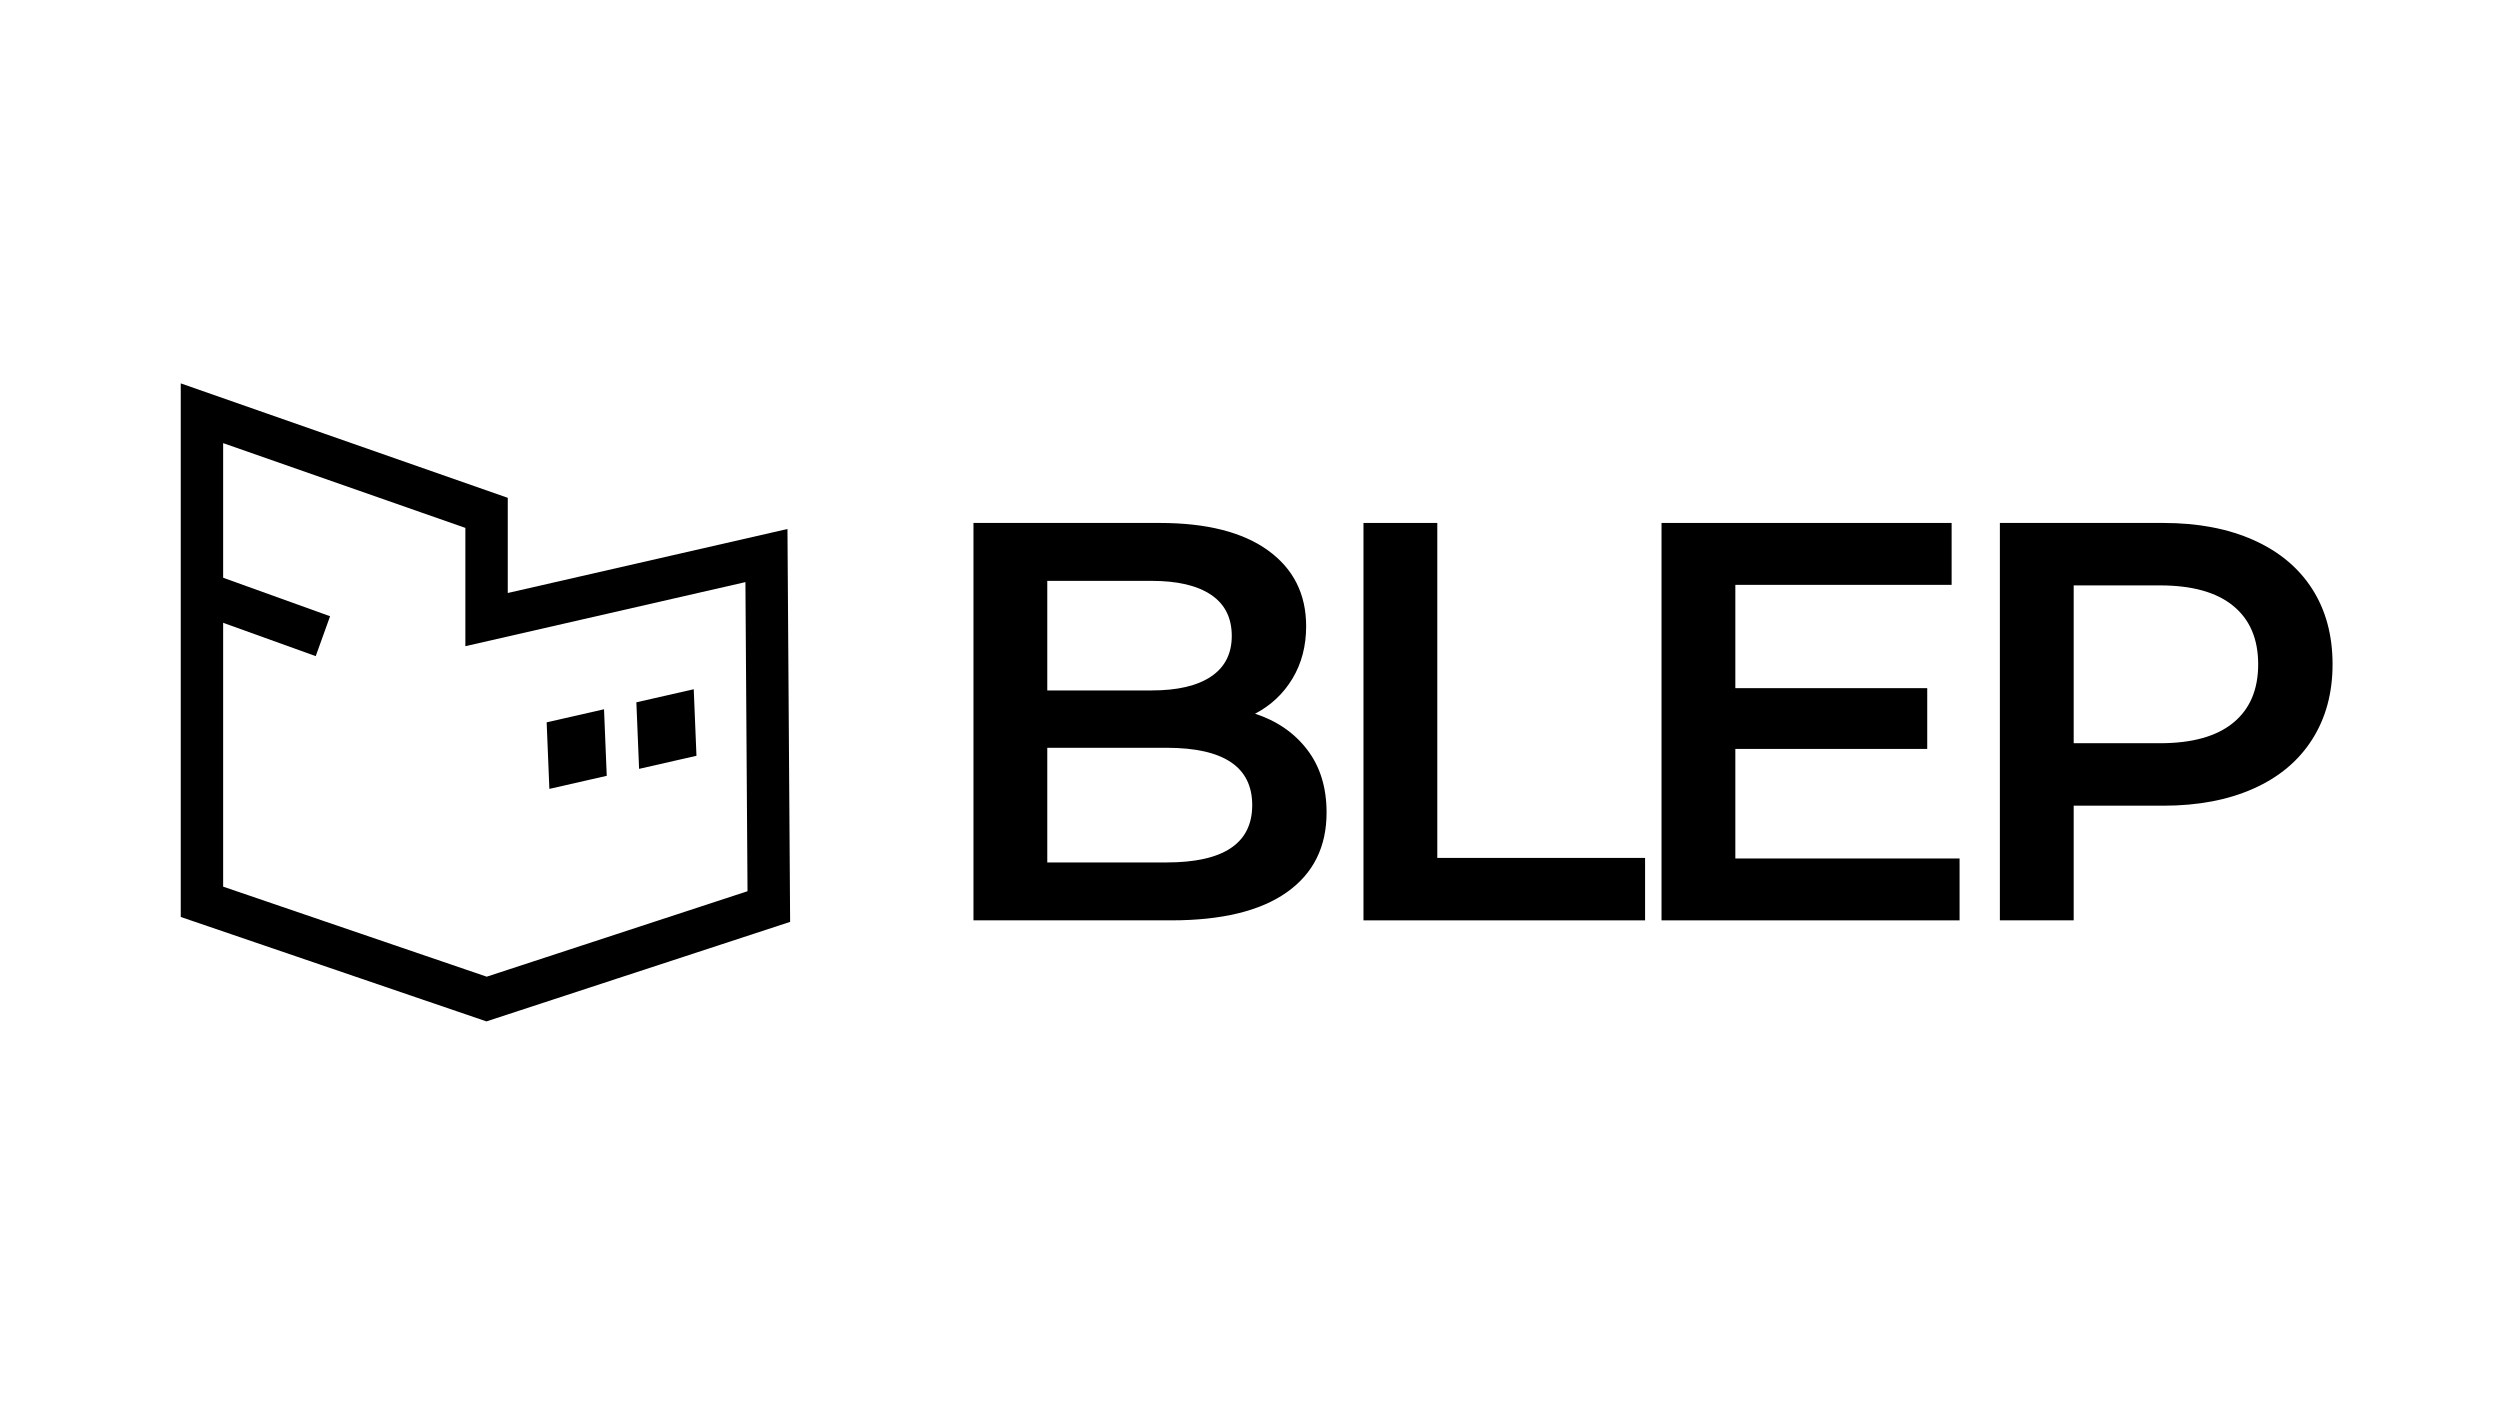
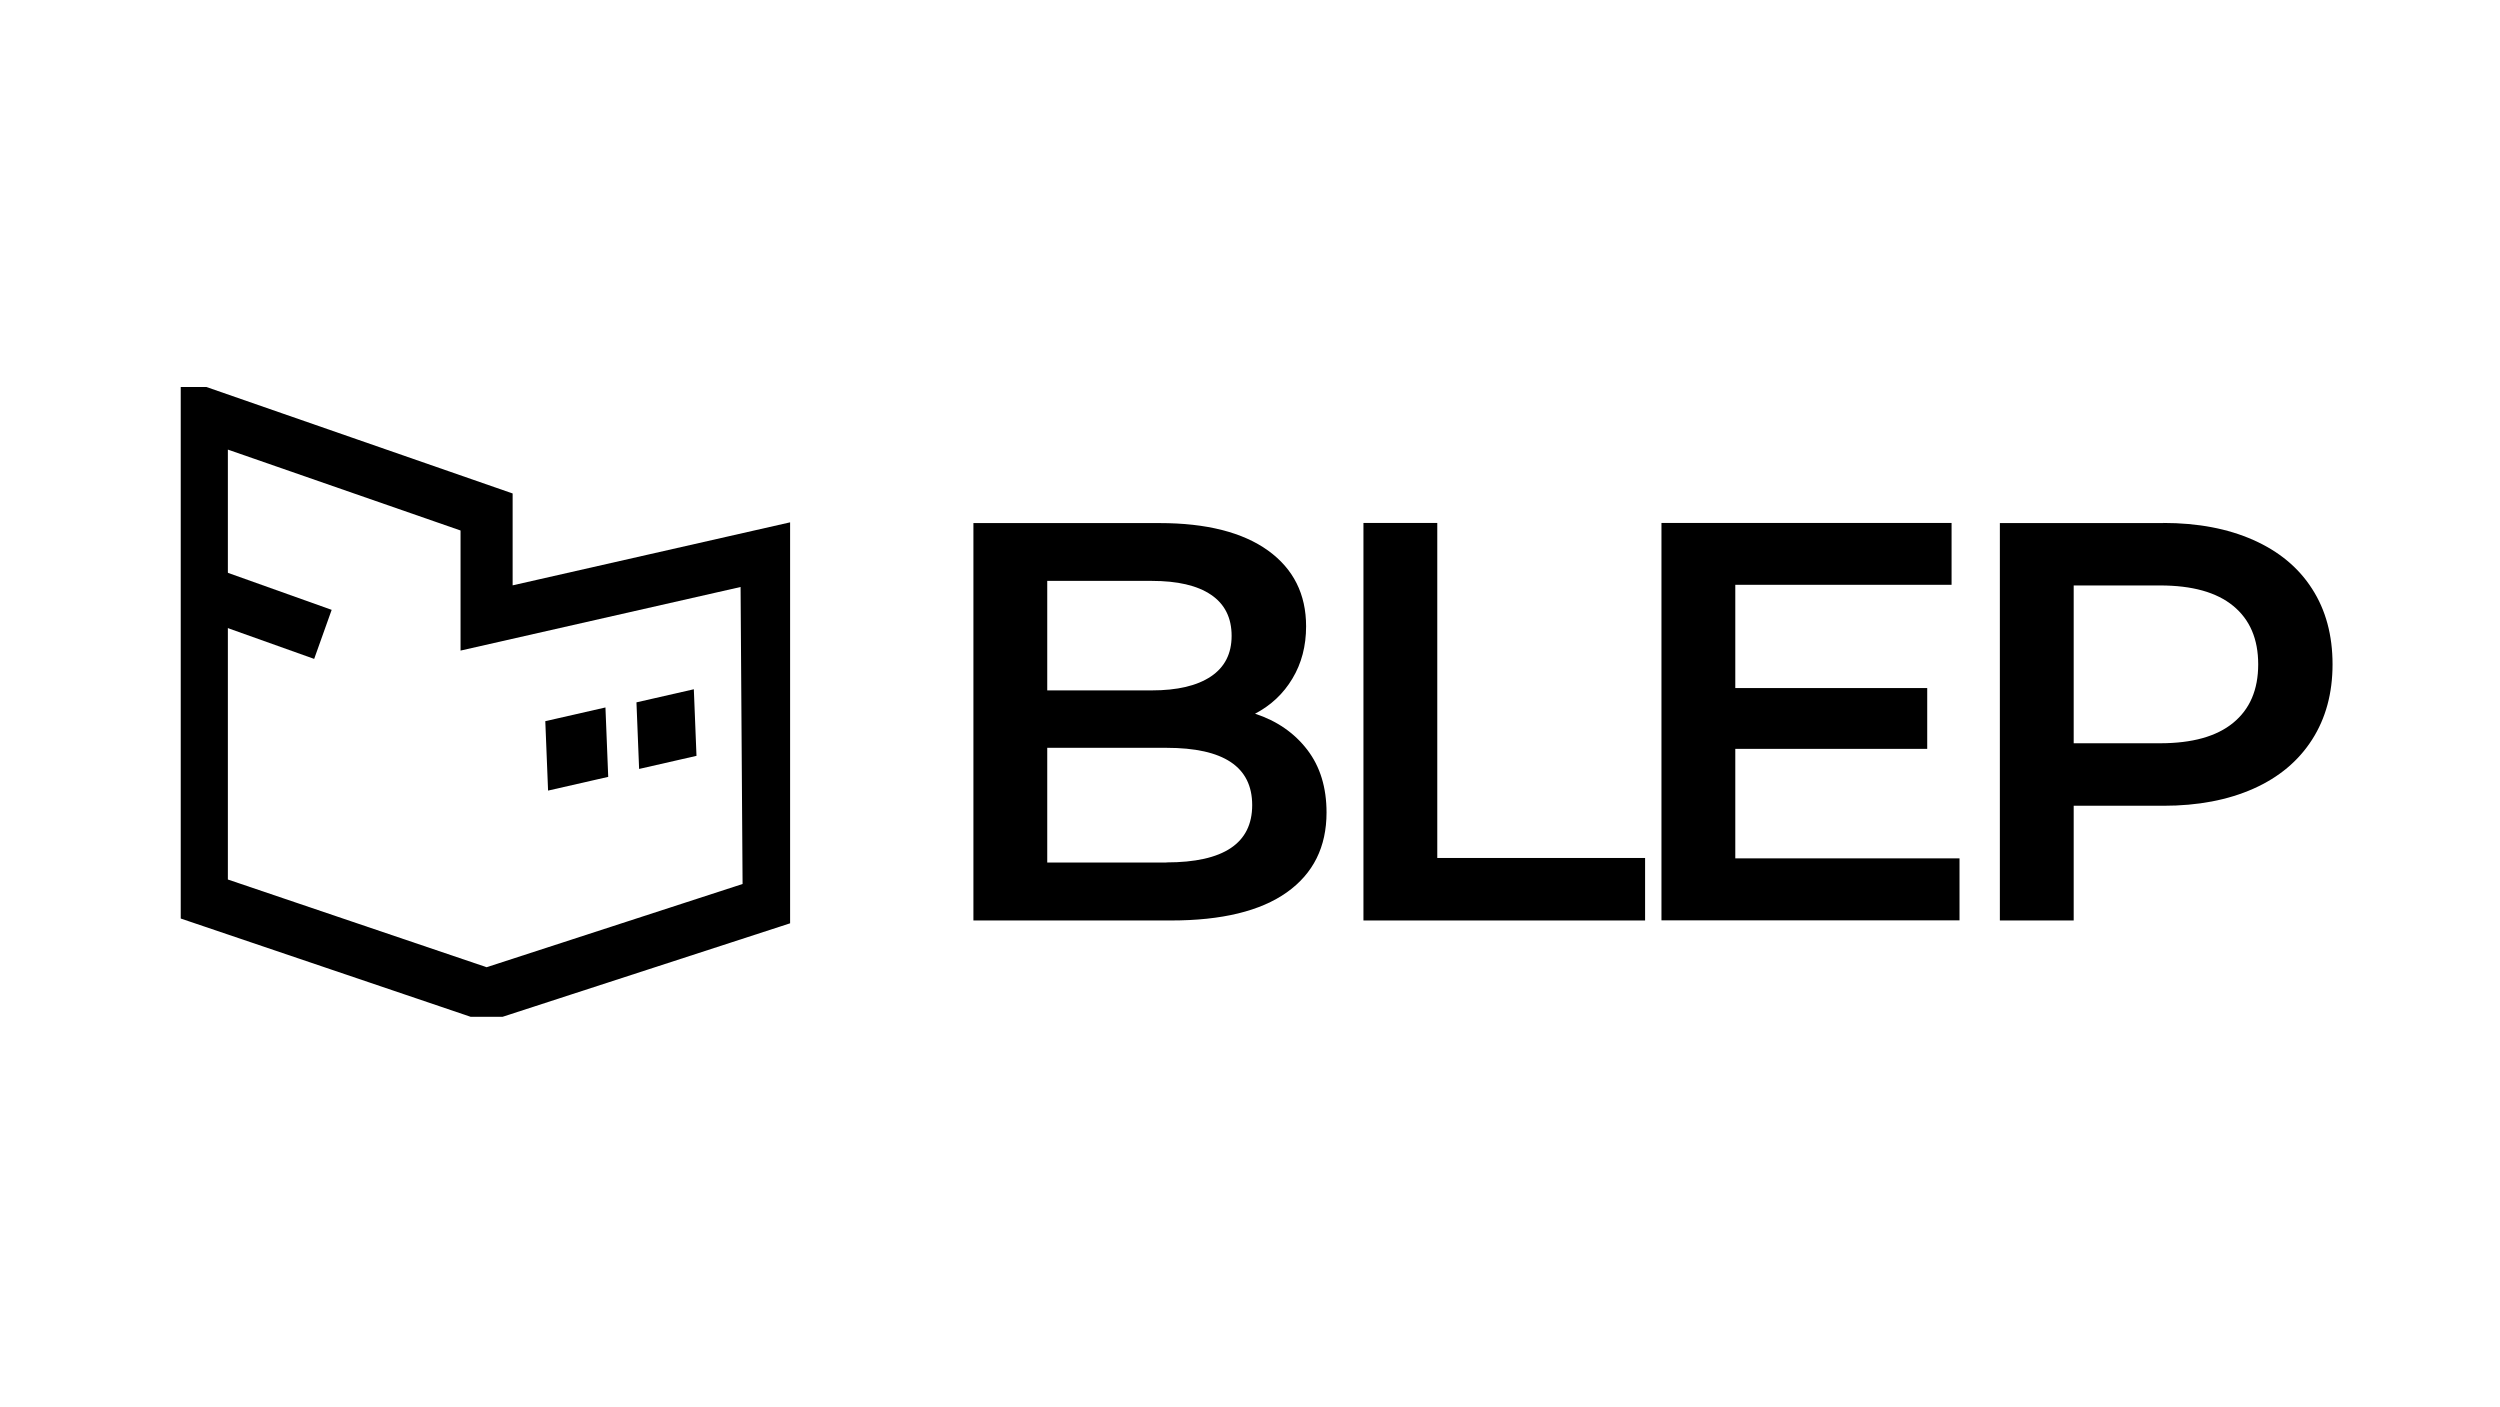
- <svg xmlns="http://www.w3.org/2000/svg" width="1920" zoomAndPan="magnify" viewBox="0 0 1440 810" height="1080" preserveAspectRatio="xMidYMid meet" version="1.0">
-   <defs>
-     <g />
-     <clipPath id="77ee9273e7">
-       <path d="M 104.105 220.828 L 455.105 220.828 L 455.105 588.328 L 104.105 588.328 Z M 104.105 220.828 " clip-rule="nonzero" />
+ <svg xmlns="http://www.w3.org/2000/svg" xmlns:xlink="http://www.w3.org/1999/xlink" version="1.1" id="Layer_1" x="0px" y="0px" viewBox="0 0 1920 1080" style="enable-background:new 0 0 1920 1080;" xml:space="preserve">
+   <style type="text/css">
+ 	.st0{clip-path:url(#SVGID_2_);}
+ 	.st1{fill:none;stroke:#000000;stroke-width:40;stroke-miterlimit:5.427;}
+ 	.st2{clip-path:url(#SVGID_4_);}
+ 	.st3{fill:none;stroke:#000000;stroke-width:10.855;stroke-miterlimit:5.427;}
+ 	.st4{clip-path:url(#SVGID_6_);}
+ 	.st5{fill:none;stroke:#000000;stroke-width:13;stroke-miterlimit:5.427;}
+ </style>
+   <g>
+     <defs>
+       <rect id="SVGID_1_" x="138.8" y="294.4" width="468" height="486.5" />
+     </defs>
+     <clipPath id="SVGID_2_">
+       <use xlink:href="#SVGID_1_" style="overflow:visible;" />
    </clipPath>
-     <clipPath id="0cad5b3c89">
-       <path d="M 255 286 L 455.105 286 L 455.105 553 L 255 553 Z M 255 286 " clip-rule="nonzero" />
+     <g class="st0">
+       <path class="st1" d="M155.1,317.2l218.6,76v81.4l214.9-48.8l1.8,267.6l-216.8,70.5l-218.6-74.1V317.2z" />
+       <path class="st1" d="M156.9,454.7l91.1,32.5" />
+     </g>
+   </g>
+   <path d="M529.3,576.2l-33.3,7.6l-1.6-40.1l33.3-7.6L529.3,576.2z" />
+   <g>
+     <defs>
+       <rect id="SVGID_3_" x="340" y="381.3" width="266.8" height="356" />
+     </defs>
+     <clipPath id="SVGID_4_">
+       <use xlink:href="#SVGID_3_" style="overflow:visible;" />
    </clipPath>
-     <clipPath id="e7f606a9a3">
-       <path d="M 203 298 L 455.105 298 L 455.105 565 L 203 565 Z M 203 298 " clip-rule="nonzero" />
+     <g class="st2">
+       <path class="st3" d="M529.3,576.2l-33.3,7.6l-1.6-40.1l33.3-7.6L529.3,576.2z" />
+     </g>
+   </g>
+   <path d="M460.4,591.5l-33.3,7.6l-1.6-40.1l33.3-7.6L460.4,591.5z" />
+   <g>
+     <defs>
+       <rect id="SVGID_5_" x="270.7" y="397.3" width="336.1" height="356" />
+     </defs>
+     <clipPath id="SVGID_6_">
+       <use xlink:href="#SVGID_5_" style="overflow:visible;" />
    </clipPath>
-   </defs>
-   <g clip-path="url(#77ee9273e7)">
-     <path stroke-linecap="butt" transform="matrix(0.407046, 0, 0, 0.407, 104.1073, 220.8291)" fill="none" stroke-linejoin="miter" d="M 30.004 42.275 L 432.763 183.246 L 432.763 334.294 L 828.814 243.663 L 832.172 740.4 L 432.763 871.303 L 30.004 733.692 Z M 30.004 42.275 " stroke="#000000" stroke-width="60" stroke-opacity="1" stroke-miterlimit="10" />
-     <path stroke-linecap="butt" transform="matrix(0.407046, 0, 0, 0.407, 104.1073, 220.8291)" fill="none" stroke-linejoin="miter" d="M 33.363 297.372 L 201.169 357.78 " stroke="#000000" stroke-width="60" stroke-opacity="1" stroke-miterlimit="10" />
+     <g class="st4">
+       <path class="st5" d="M460.4,591.5l-33.3,7.6l-1.6-40.1l33.3-7.6L460.4,591.5z" />
+     </g>
  </g>
-   <path fill="#000000" d="M 396.957 432.117 L 371.984 437.809 L 370.754 407.746 L 395.723 402.059 Z M 396.957 432.117 " fill-opacity="1" fill-rule="nonzero" />
-   <g clip-path="url(#0cad5b3c89)">
-     <path stroke-linecap="butt" transform="matrix(0.407046, 0, 0, 0.407, 104.1073, 220.8291)" fill="none" stroke-linejoin="miter" d="M 719.451 519.136 L 658.1 533.12 L 655.077 459.256 L 716.418 445.282 Z M 719.451 519.136 " stroke="#000000" stroke-width="20" stroke-opacity="1" stroke-miterlimit="10" />
-   </g>
-   <path fill="#000000" d="M 345.277 443.652 L 320.305 449.344 L 319.078 419.281 L 344.047 413.594 Z M 345.277 443.652 " fill-opacity="1" fill-rule="nonzero" />
-   <g clip-path="url(#e7f606a9a3)">
-     <path stroke-linecap="butt" transform="matrix(0.407046, 0, 0, 0.407, 104.1073, 220.8291)" fill="none" stroke-linejoin="miter" d="M 592.488 547.478 L 531.137 561.461 L 528.124 487.598 L 589.465 473.624 Z M 592.488 547.478 " stroke="#000000" stroke-width="20" stroke-opacity="1" stroke-miterlimit="10" />
-   </g>
-   <g fill="#000000" fill-opacity="1">
+   <g>
    <g transform="translate(529.9818, 530.1271)">
      <g>
-         <path d="M 192.938 -119.031 C 205.57 -114.883 215.594 -107.961 223 -98.266 C 230.414 -88.566 234.125 -76.52 234.125 -62.125 C 234.125 -42.289 226.492 -26.977 211.234 -16.188 C 195.984 -5.395 173.75 0 144.531 0 L 30.734 0 L 30.734 -228.906 L 138 -228.906 C 165.031 -228.906 185.848 -223.617 200.453 -213.047 C 215.055 -202.473 222.359 -187.922 222.359 -169.391 C 222.359 -158.047 219.738 -148.016 214.5 -139.297 C 209.27 -130.578 202.082 -123.82 192.938 -119.031 Z M 73.25 -195.547 L 73.25 -132.438 L 133.422 -132.438 C 148.242 -132.438 159.629 -135.102 167.578 -140.438 C 175.535 -145.781 179.516 -153.578 179.516 -163.828 C 179.516 -174.285 175.535 -182.188 167.578 -187.531 C 159.629 -192.875 148.242 -195.547 133.422 -195.547 Z M 141.922 -33.359 C 174.836 -33.359 191.297 -44.363 191.297 -66.375 C 191.297 -88.395 174.836 -99.406 141.922 -99.406 L 73.25 -99.406 L 73.25 -33.359 Z M 141.922 -33.359 " />
+         <path d="M433.9,18c16.8,5.5,30.2,14.8,40.1,27.7c9.9,12.9,14.8,29,14.8,48.2c0,26.4-10.2,46.9-30.5,61.3     c-20.3,14.4-50,21.6-88.9,21.6H217.6v-305.2h143c36,0,63.8,7.1,83.3,21.1c19.5,14.1,29.2,33.5,29.2,58.2     c0,15.1-3.5,28.5-10.5,40.1C455.7,2.6,446.1,11.6,433.9,18z M274.3-84V0.1h80.2c19.8,0,34.9-3.6,45.5-10.7     c10.6-7.1,15.9-17.5,15.9-31.2c0-13.9-5.3-24.5-15.9-31.6C389.5-80.5,374.3-84,354.6-84H274.3z M365.9,132.2     c43.9,0,65.8-14.7,65.8-44c0-29.4-21.9-44-65.8-44h-91.6v88.1H365.9z" />
      </g>
    </g>
  </g>
-   <g fill="#000000" fill-opacity="1">
+   <g>
    <g transform="translate(754.6302, 530.1271)">
      <g>
-         <path d="M 30.734 -228.906 L 73.25 -228.906 L 73.25 -35.969 L 192.938 -35.969 L 192.938 0 L 30.734 0 Z M 30.734 -228.906 " />
+         <path d="M292.5-128.5h56.7v257.3h159.6v48H292.5V-128.5z" />
      </g>
    </g>
  </g>
-   <g fill="#000000" fill-opacity="1">
+   <g>
    <g transform="translate(926.3048, 530.1271)">
      <g>
-         <path d="M 202.406 -35.641 L 202.406 0 L 30.734 0 L 30.734 -228.906 L 197.828 -228.906 L 197.828 -193.25 L 73.25 -193.25 L 73.25 -133.75 L 183.781 -133.75 L 183.781 -98.75 L 73.25 -98.75 L 73.25 -35.641 Z M 202.406 -35.641 " />
+         <path d="M578.6,129.2v47.5H349.7v-305.2h222.8V-81H406.4v79.3h147.4V45H406.4v84.1H578.6z" />
      </g>
    </g>
  </g>
-   <g fill="#000000" fill-opacity="1">
+   <g>
    <g transform="translate(1121.196, 530.1271)">
      <g>
-         <path d="M 124.906 -228.906 C 144.75 -228.906 162.023 -225.633 176.734 -219.094 C 191.453 -212.551 202.734 -203.176 210.578 -190.969 C 218.43 -178.758 222.359 -164.266 222.359 -147.484 C 222.359 -130.91 218.43 -116.461 210.578 -104.141 C 202.734 -91.828 191.453 -82.398 176.734 -75.859 C 162.023 -69.316 144.75 -66.047 124.906 -66.047 L 73.25 -66.047 L 73.25 0 L 30.734 0 L 30.734 -228.906 Z M 122.953 -102.031 C 141.484 -102.031 155.539 -105.953 165.125 -113.797 C 174.719 -121.641 179.516 -132.867 179.516 -147.484 C 179.516 -162.086 174.719 -173.312 165.125 -181.156 C 155.539 -189.008 141.484 -192.938 122.953 -192.938 L 73.25 -192.938 L 73.25 -102.031 Z M 122.953 -102.031 " />
+         <path d="M540.3-128.5c26.5,0,49.5,4.4,69.1,13.1c19.6,8.7,34.7,21.2,45.1,37.5c10.5,16.3,15.7,35.6,15.7,58     c0,22.1-5.2,41.4-15.7,57.8c-10.5,16.4-25.5,29-45.1,37.7c-19.6,8.7-42.6,13.1-69.1,13.1h-68.9v88.1h-56.7v-305.2H540.3z      M537.7,40.7c24.7,0,43.4-5.2,56.2-15.7c12.8-10.5,19.2-25.4,19.2-44.9c0-19.5-6.4-34.4-19.2-44.9     c-12.8-10.5-31.5-15.7-56.2-15.7h-66.3V40.7H537.7z" />
      </g>
    </g>
  </g>
</svg>
